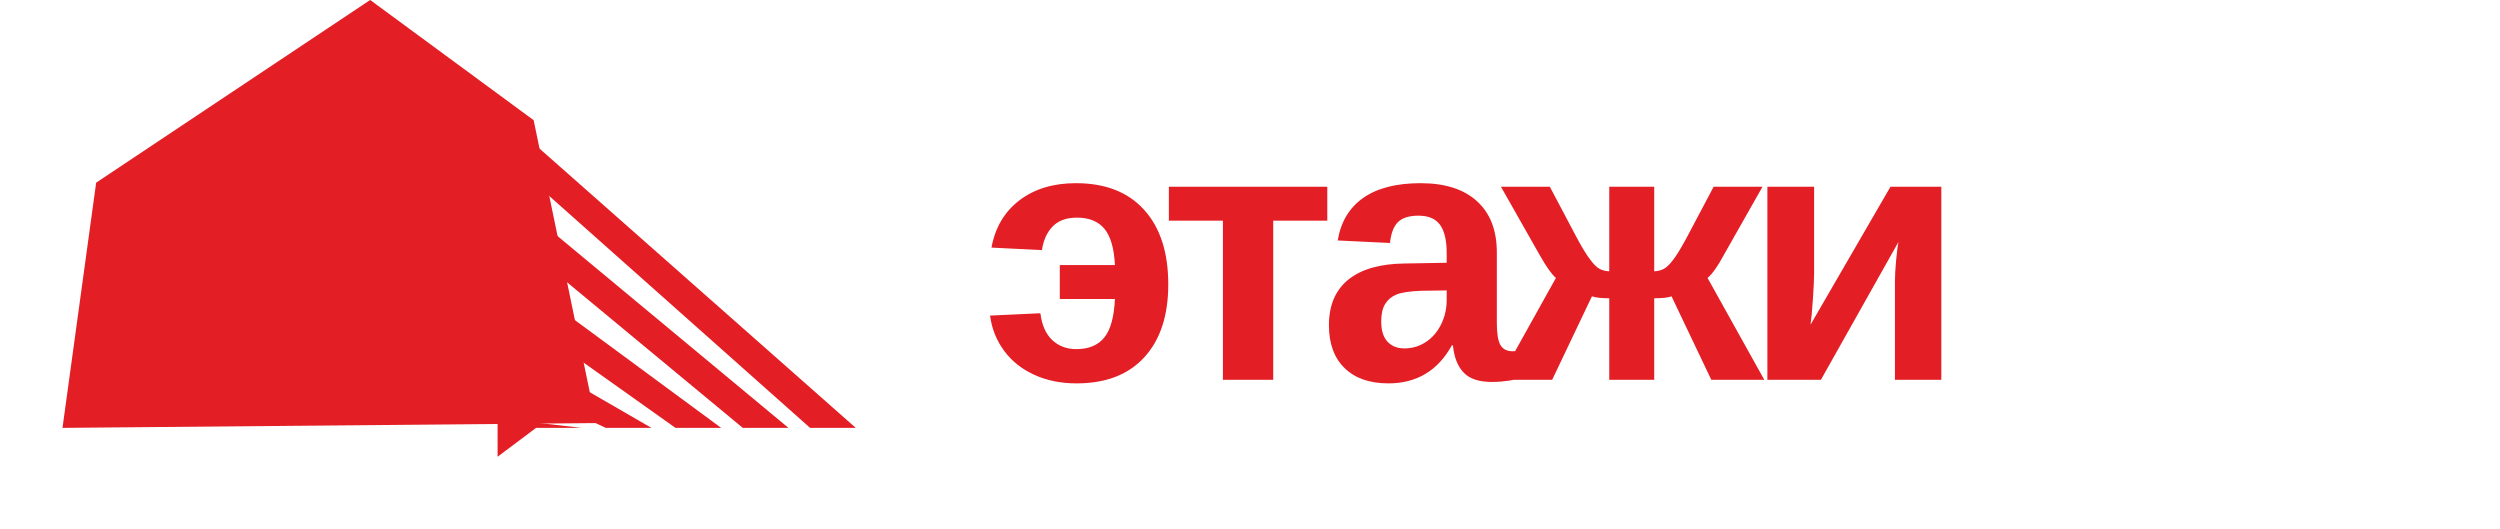
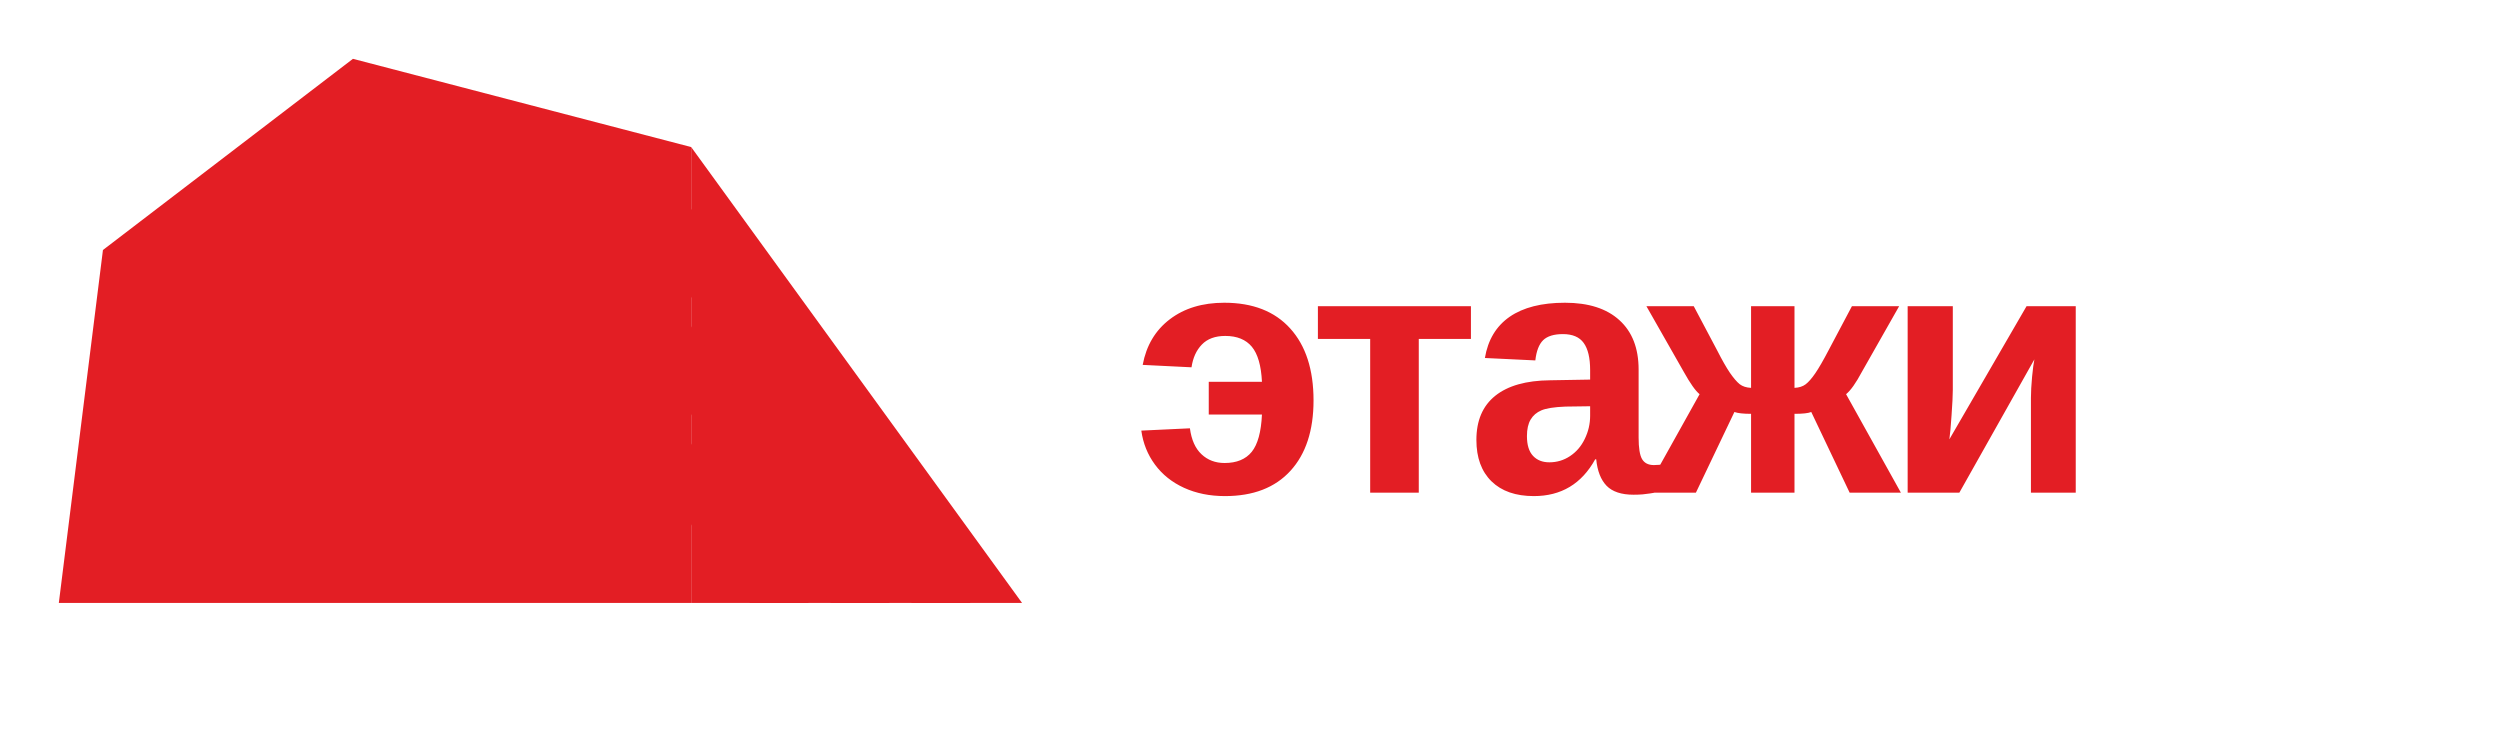
- <svg xmlns="http://www.w3.org/2000/svg" viewBox="0 0 1040 220" role="img" aria-labelledby="etagiLogoTitle etagiLogoDesc">
+ <svg xmlns="http://www.w3.org/2000/svg" viewBox="0 0 340 100" role="img" aria-labelledby="title desc">
  <g fill="#e31e24">
-     <path d="M26 178 248 176 222 50 154 0 40 76Z" />
-     <path d="M202 42 356 178H337L202 58Z" />
-     <path d="M204 75 328 178H309L204 91Z" />
-     <path d="M205 108 300 178H281L205 124Z" />
-     <path d="M207 141 271 178H252L207 157Z" />
-     <path d="M207 174 242 178H223L207 190Z" />
+     <path d="M8 82H94V20L48 8 14 34Z" />
+     <path d="M94 20l45 62H94Z" />
+     <path d="M93 27l39 55h-8L93 39Z" />
+     <path d="M93 43l28 39h-8L93 55Z" />
+     <path d="M93 59l17 23h-8L93 70Z" />
  </g>
-   <text x="408" y="158" fill="#e31e24" font-family="Arial Black, Arial, Helvetica, sans-serif" font-size="152" font-weight="900" letter-spacing="-8">этажи</text>
+   <text x="154" y="67" fill="#e31e24" font-family="Arial Black, Arial, Helvetica, sans-serif" font-size="48" font-weight="900" letter-spacing="-2">этажи</text>
</svg>
